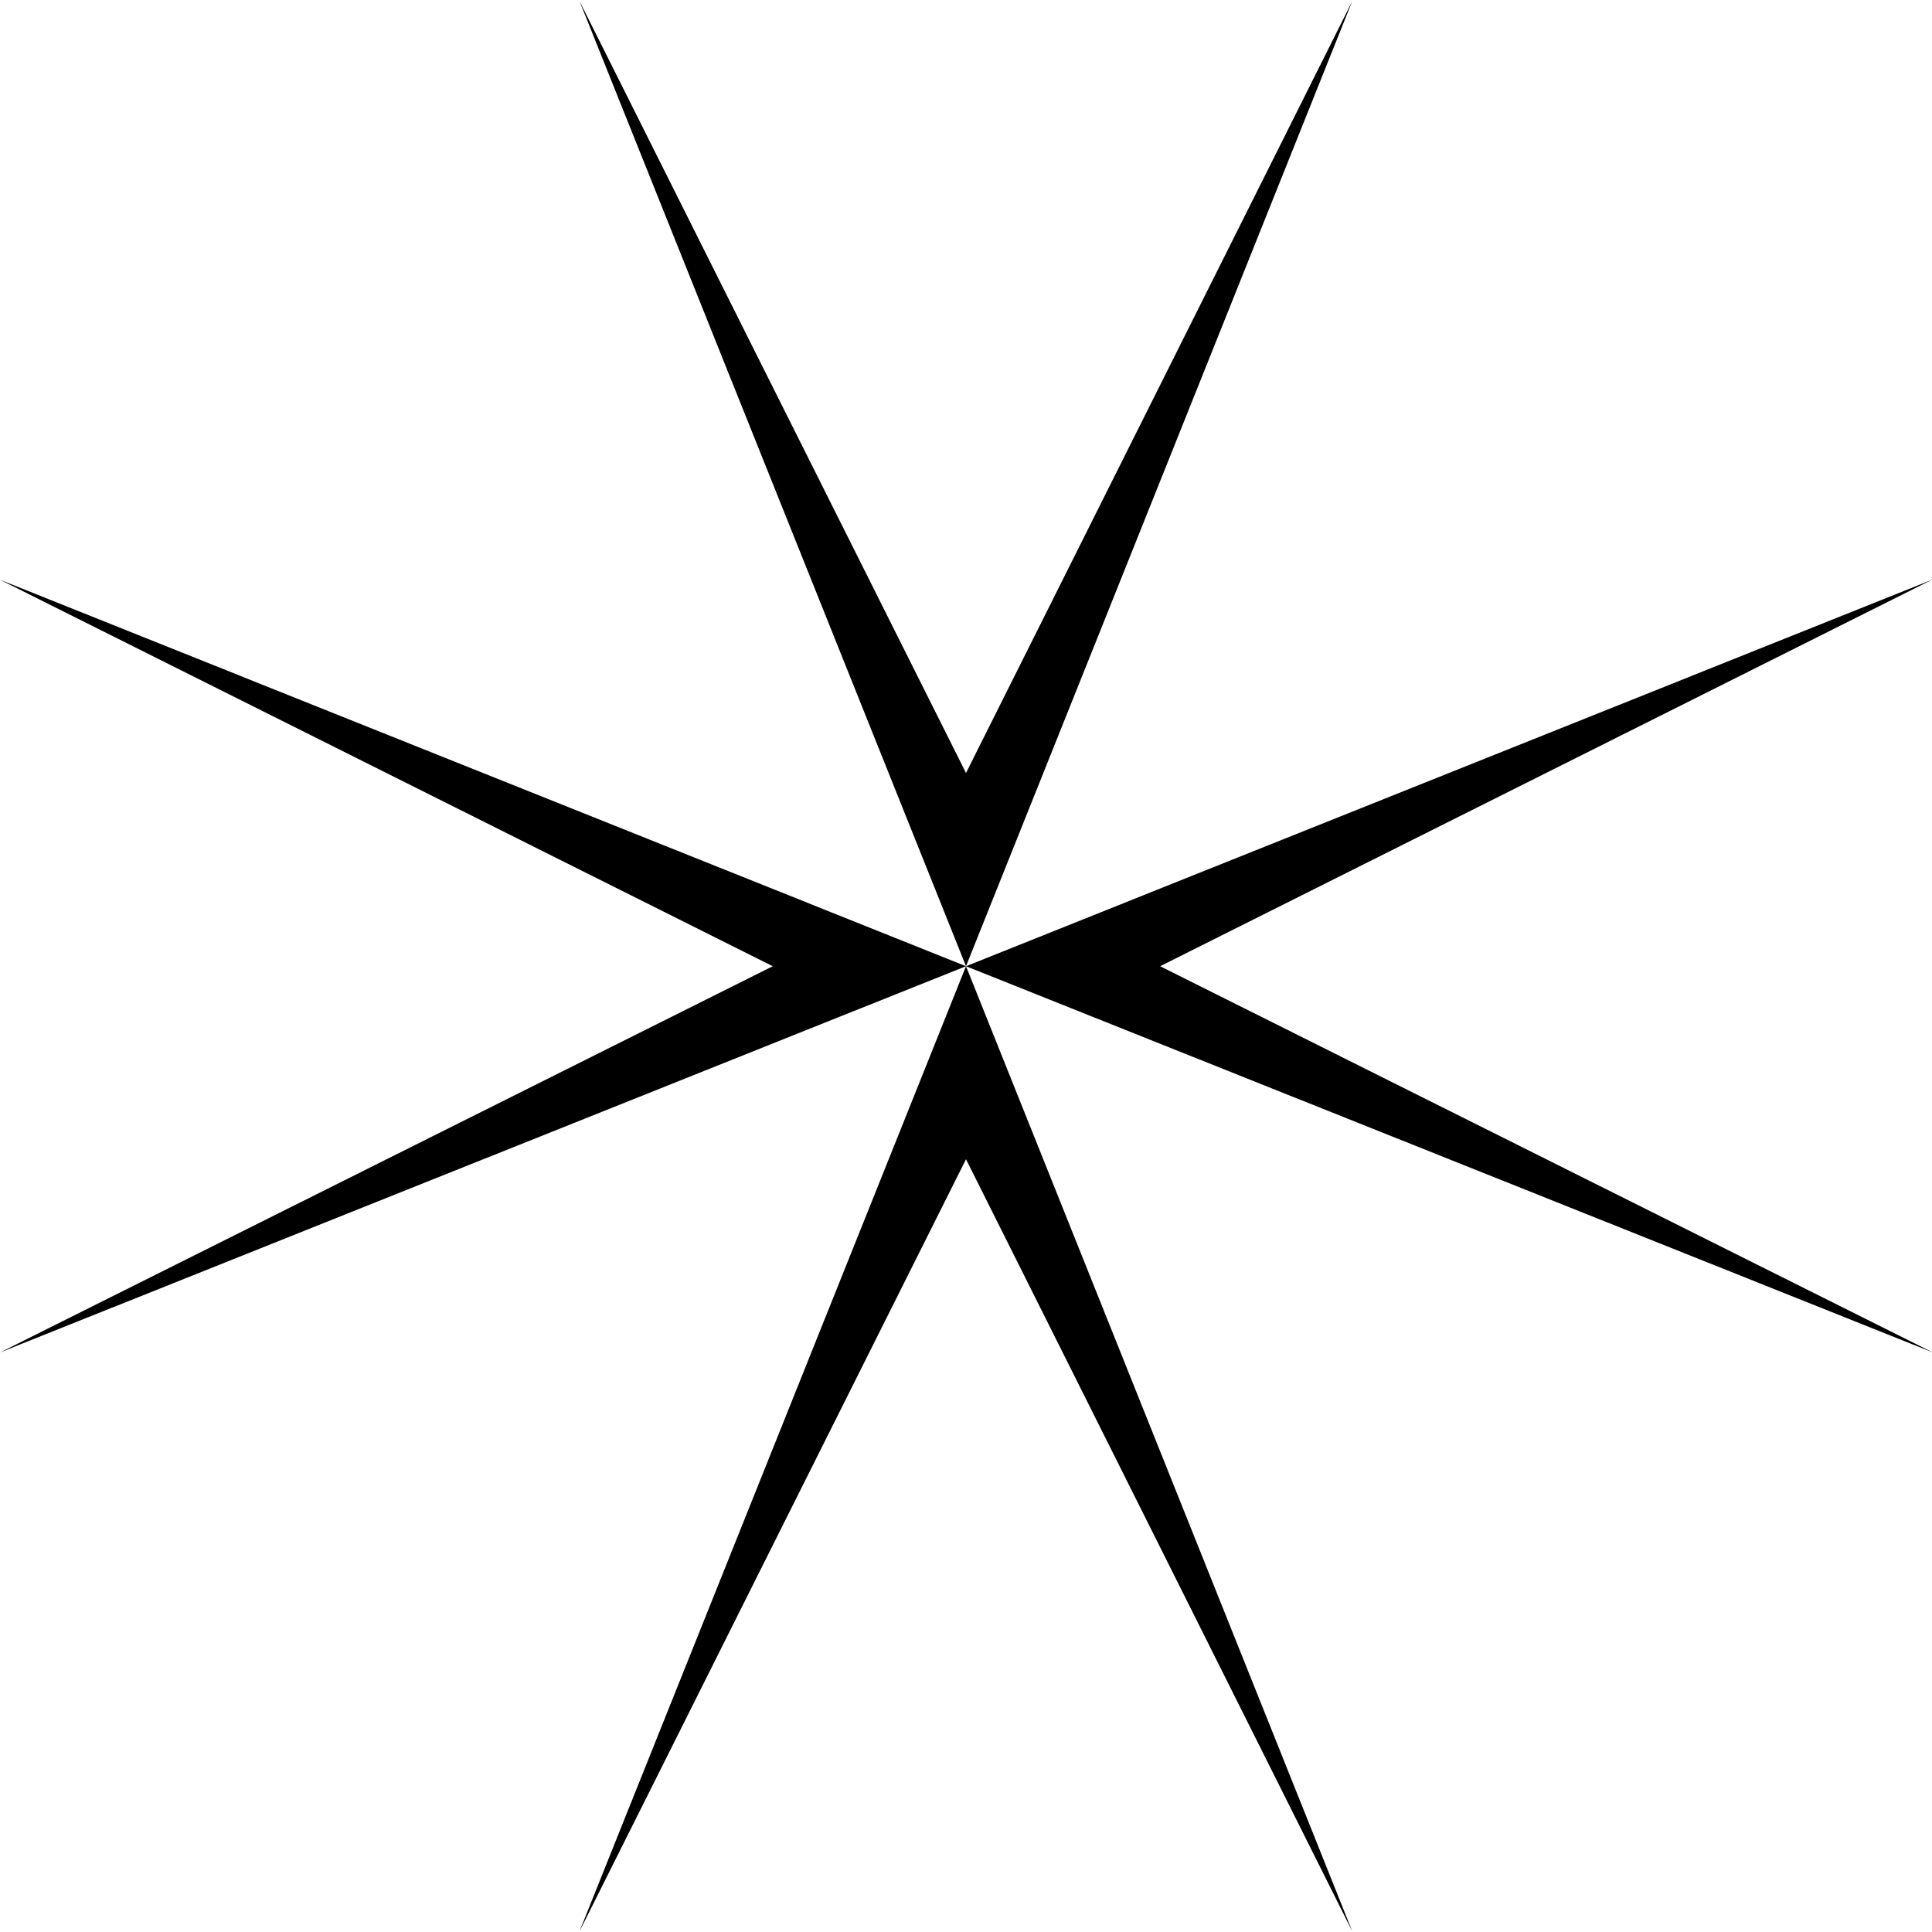
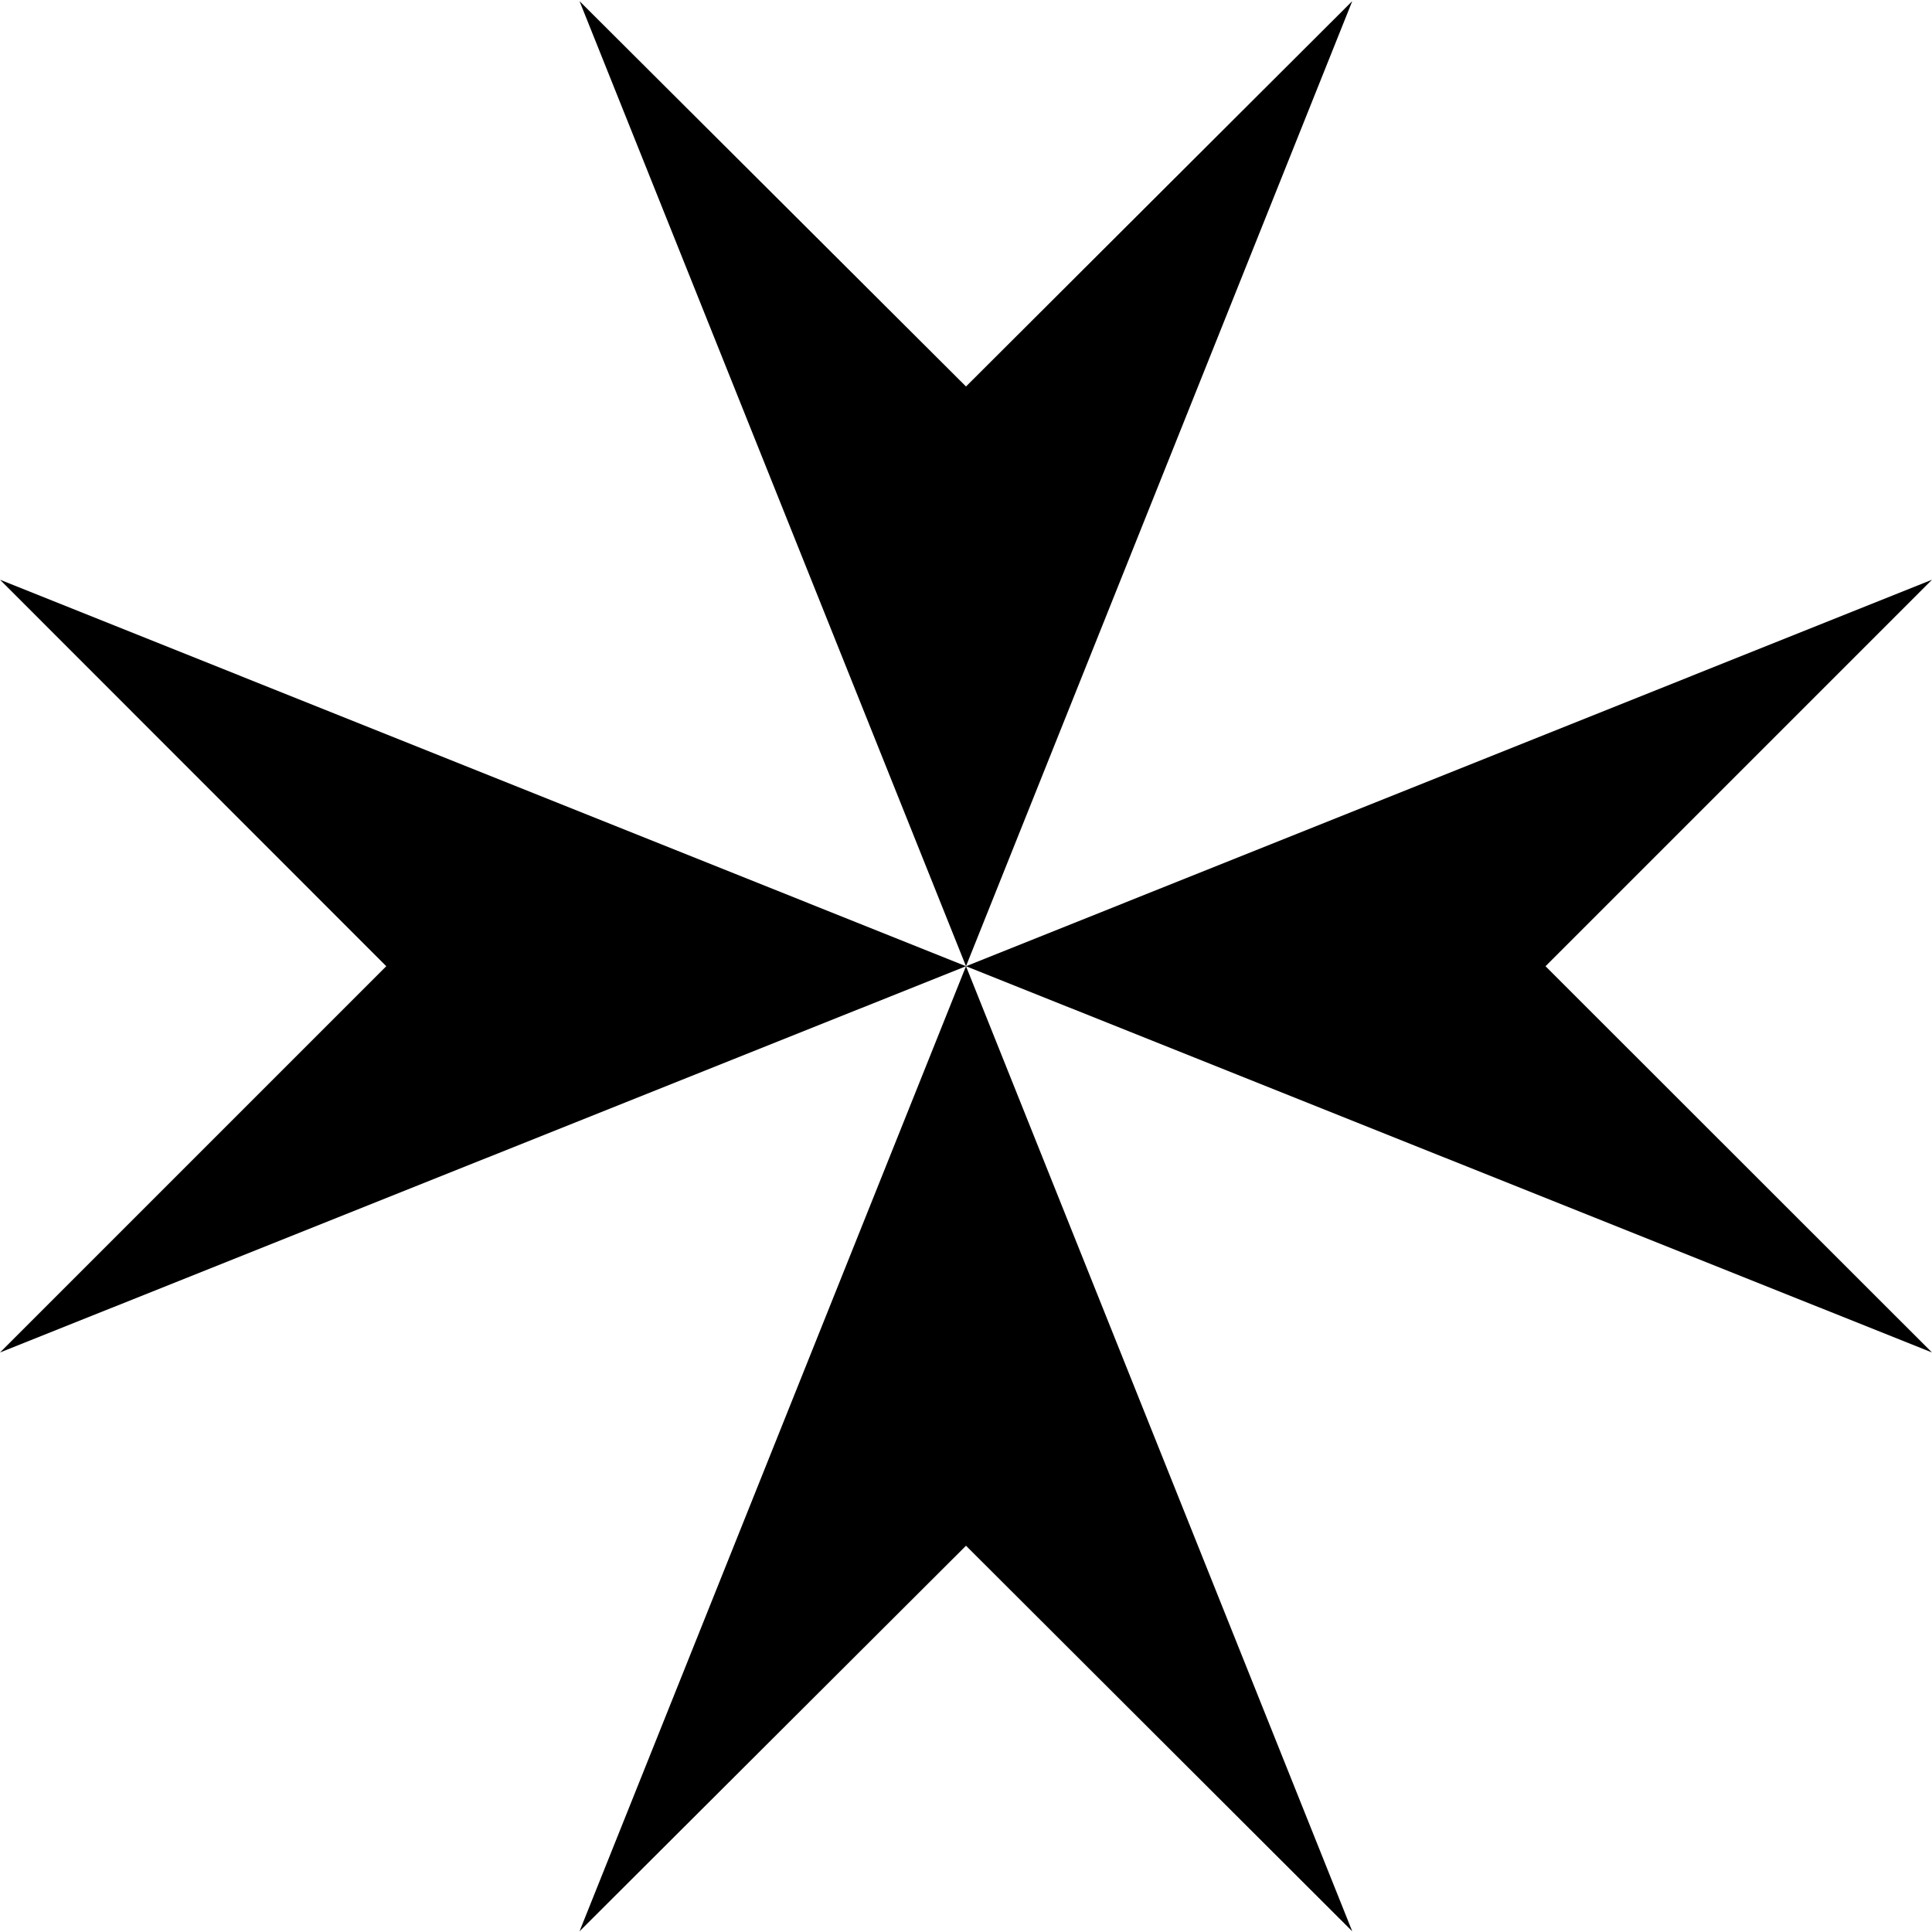
<svg xmlns="http://www.w3.org/2000/svg" viewBox="0 0 87.08 87.08">
  <g id="Layer_2" data-name="Layer 2">
    <g id="Layer_1-2" data-name="Layer 1">
-       <path d="M8.71,87.08,52.25,104.5,34.83,61,52.25,95.79,69.66,61,52.25,104.5,95.79,87.08,61,104.5l34.83,17.41L52.25,104.5,69.66,148,52.25,113.2,34.83,148,52.25,104.5,8.71,121.91,43.54,104.5Z" transform="translate(-8.71 -60.95)" />
+       <path d="M8.71,87.08,52.25,104.5,34.83,61,52.25,78.37,69.66,61,52.25,104.5,95.79,87.08,78.37,104.5l17.42,17.41L52.25,104.5,69.66,148,52.25,130.62,34.83,148,52.25,104.5,8.71,121.91,26.12,104.5Z" transform="translate(-8.71 -60.95)" />
    </g>
  </g>
</svg>
